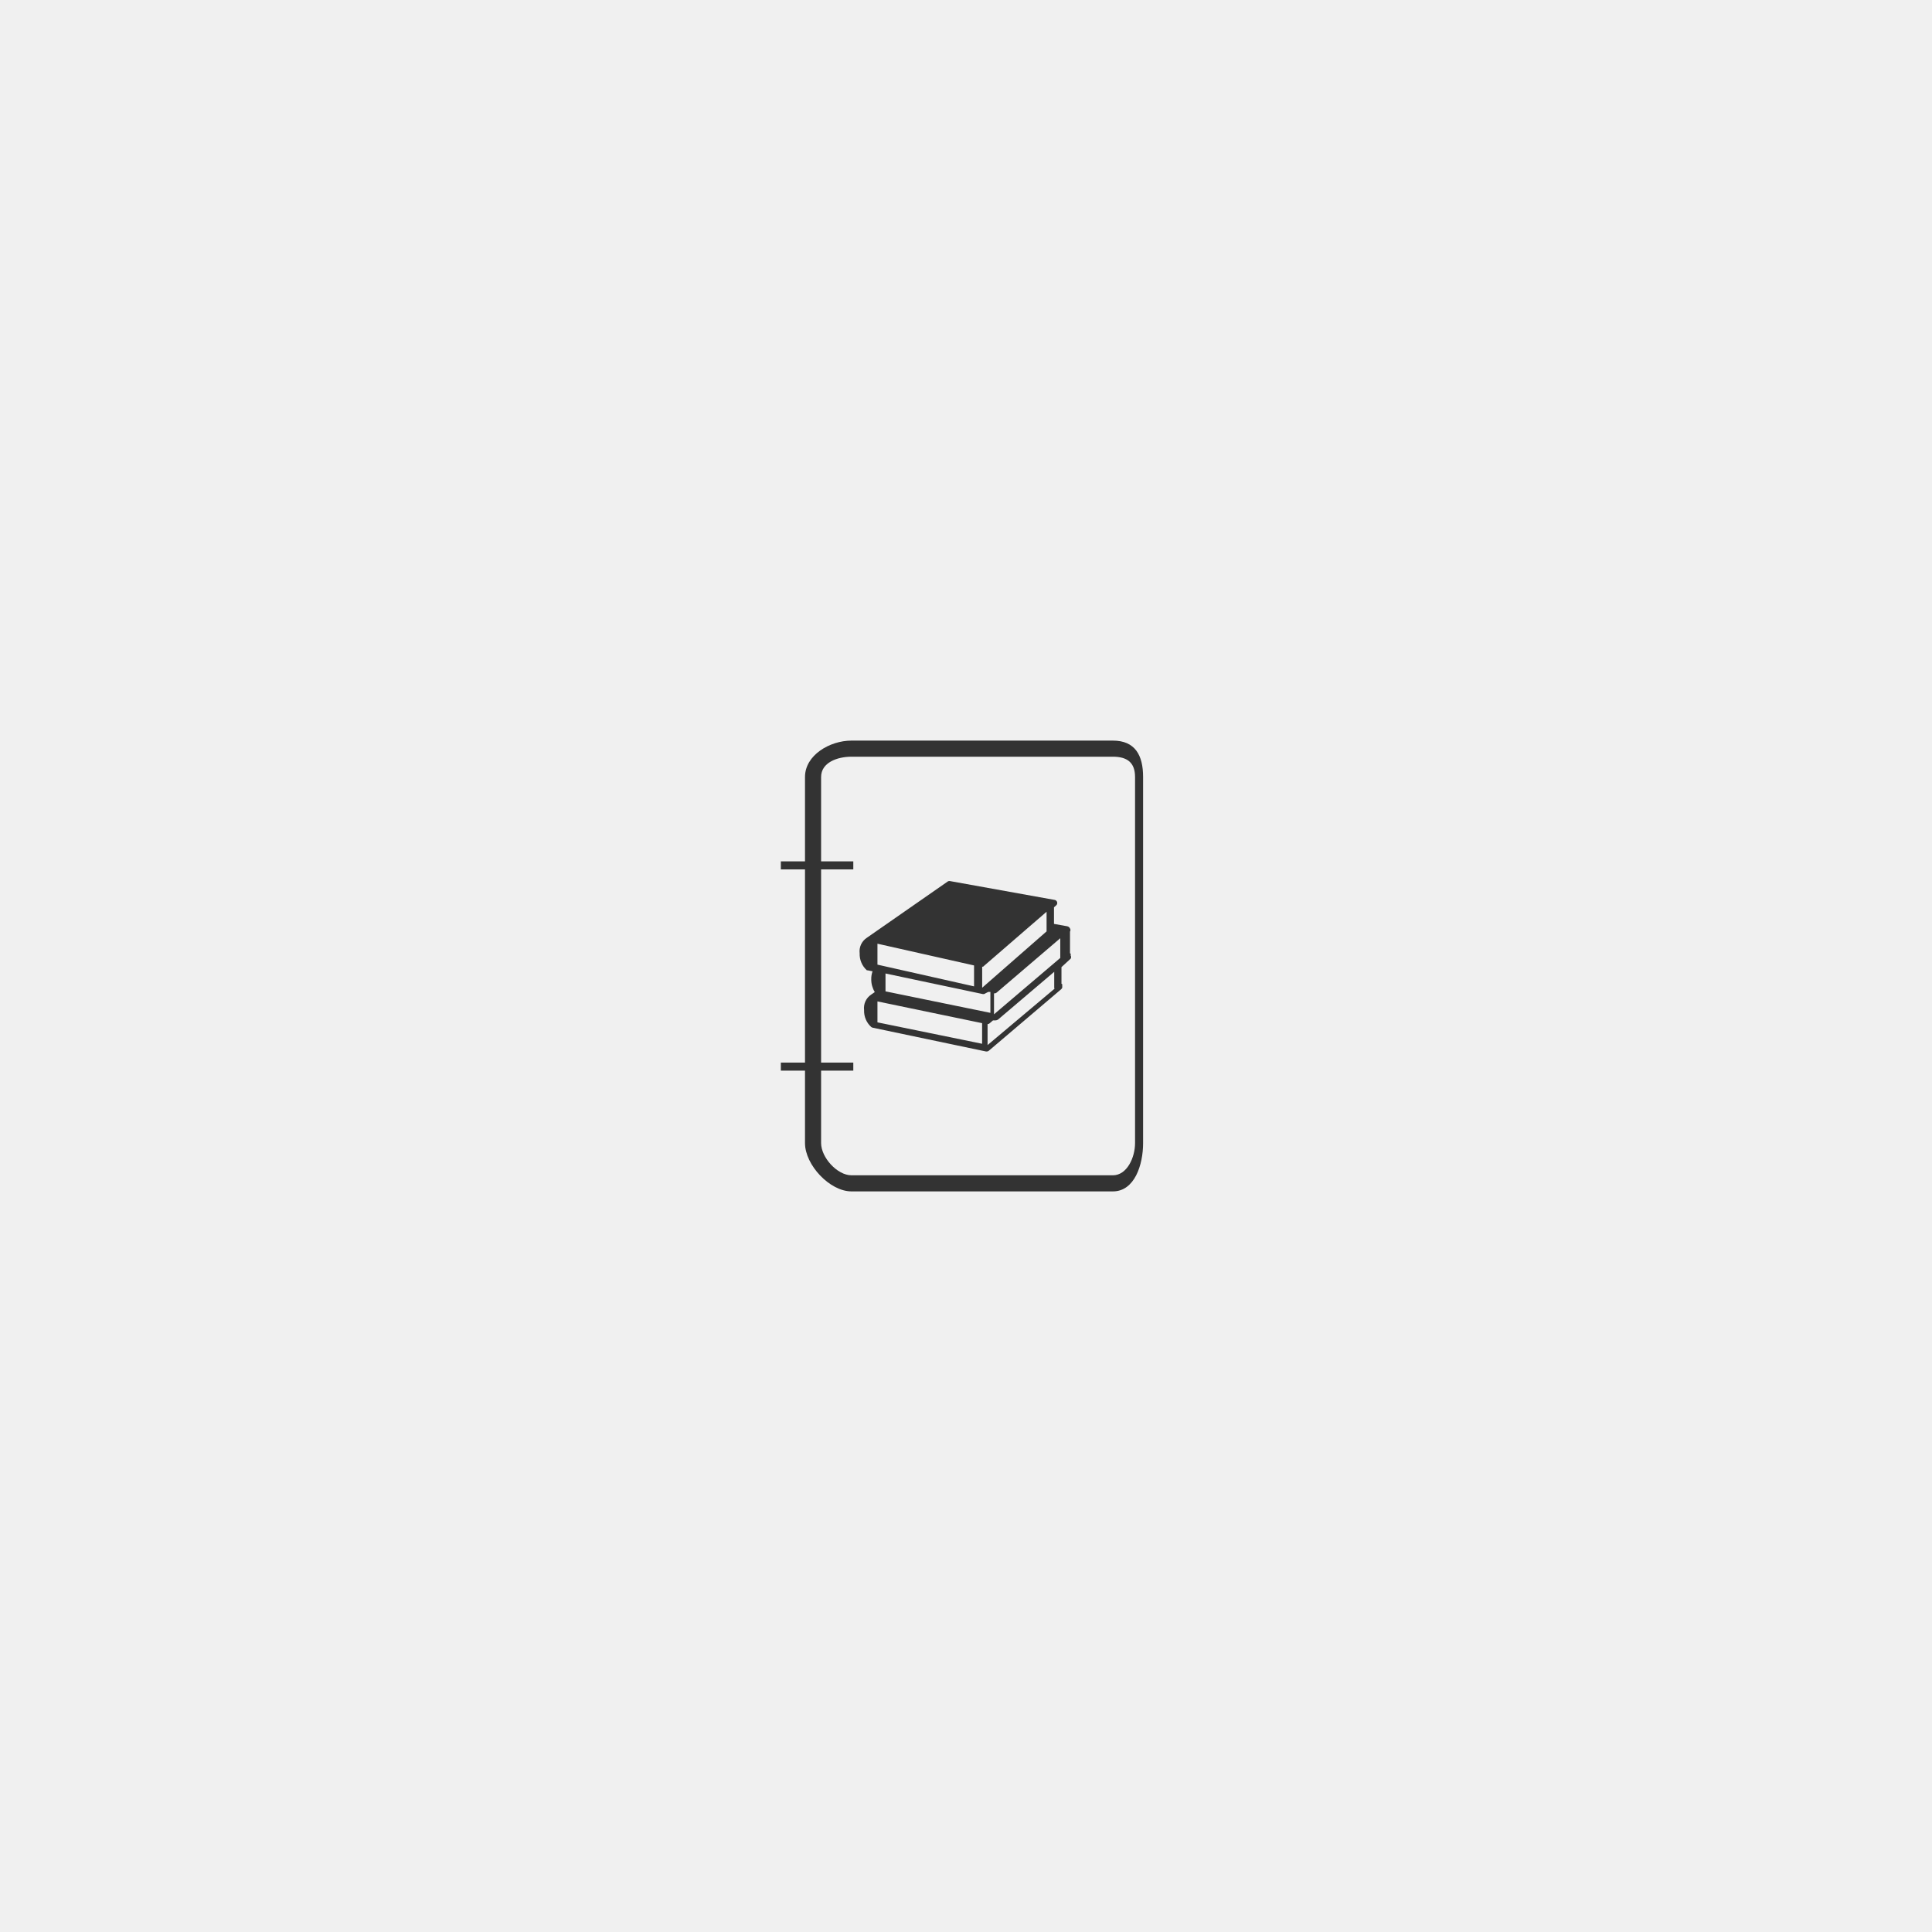
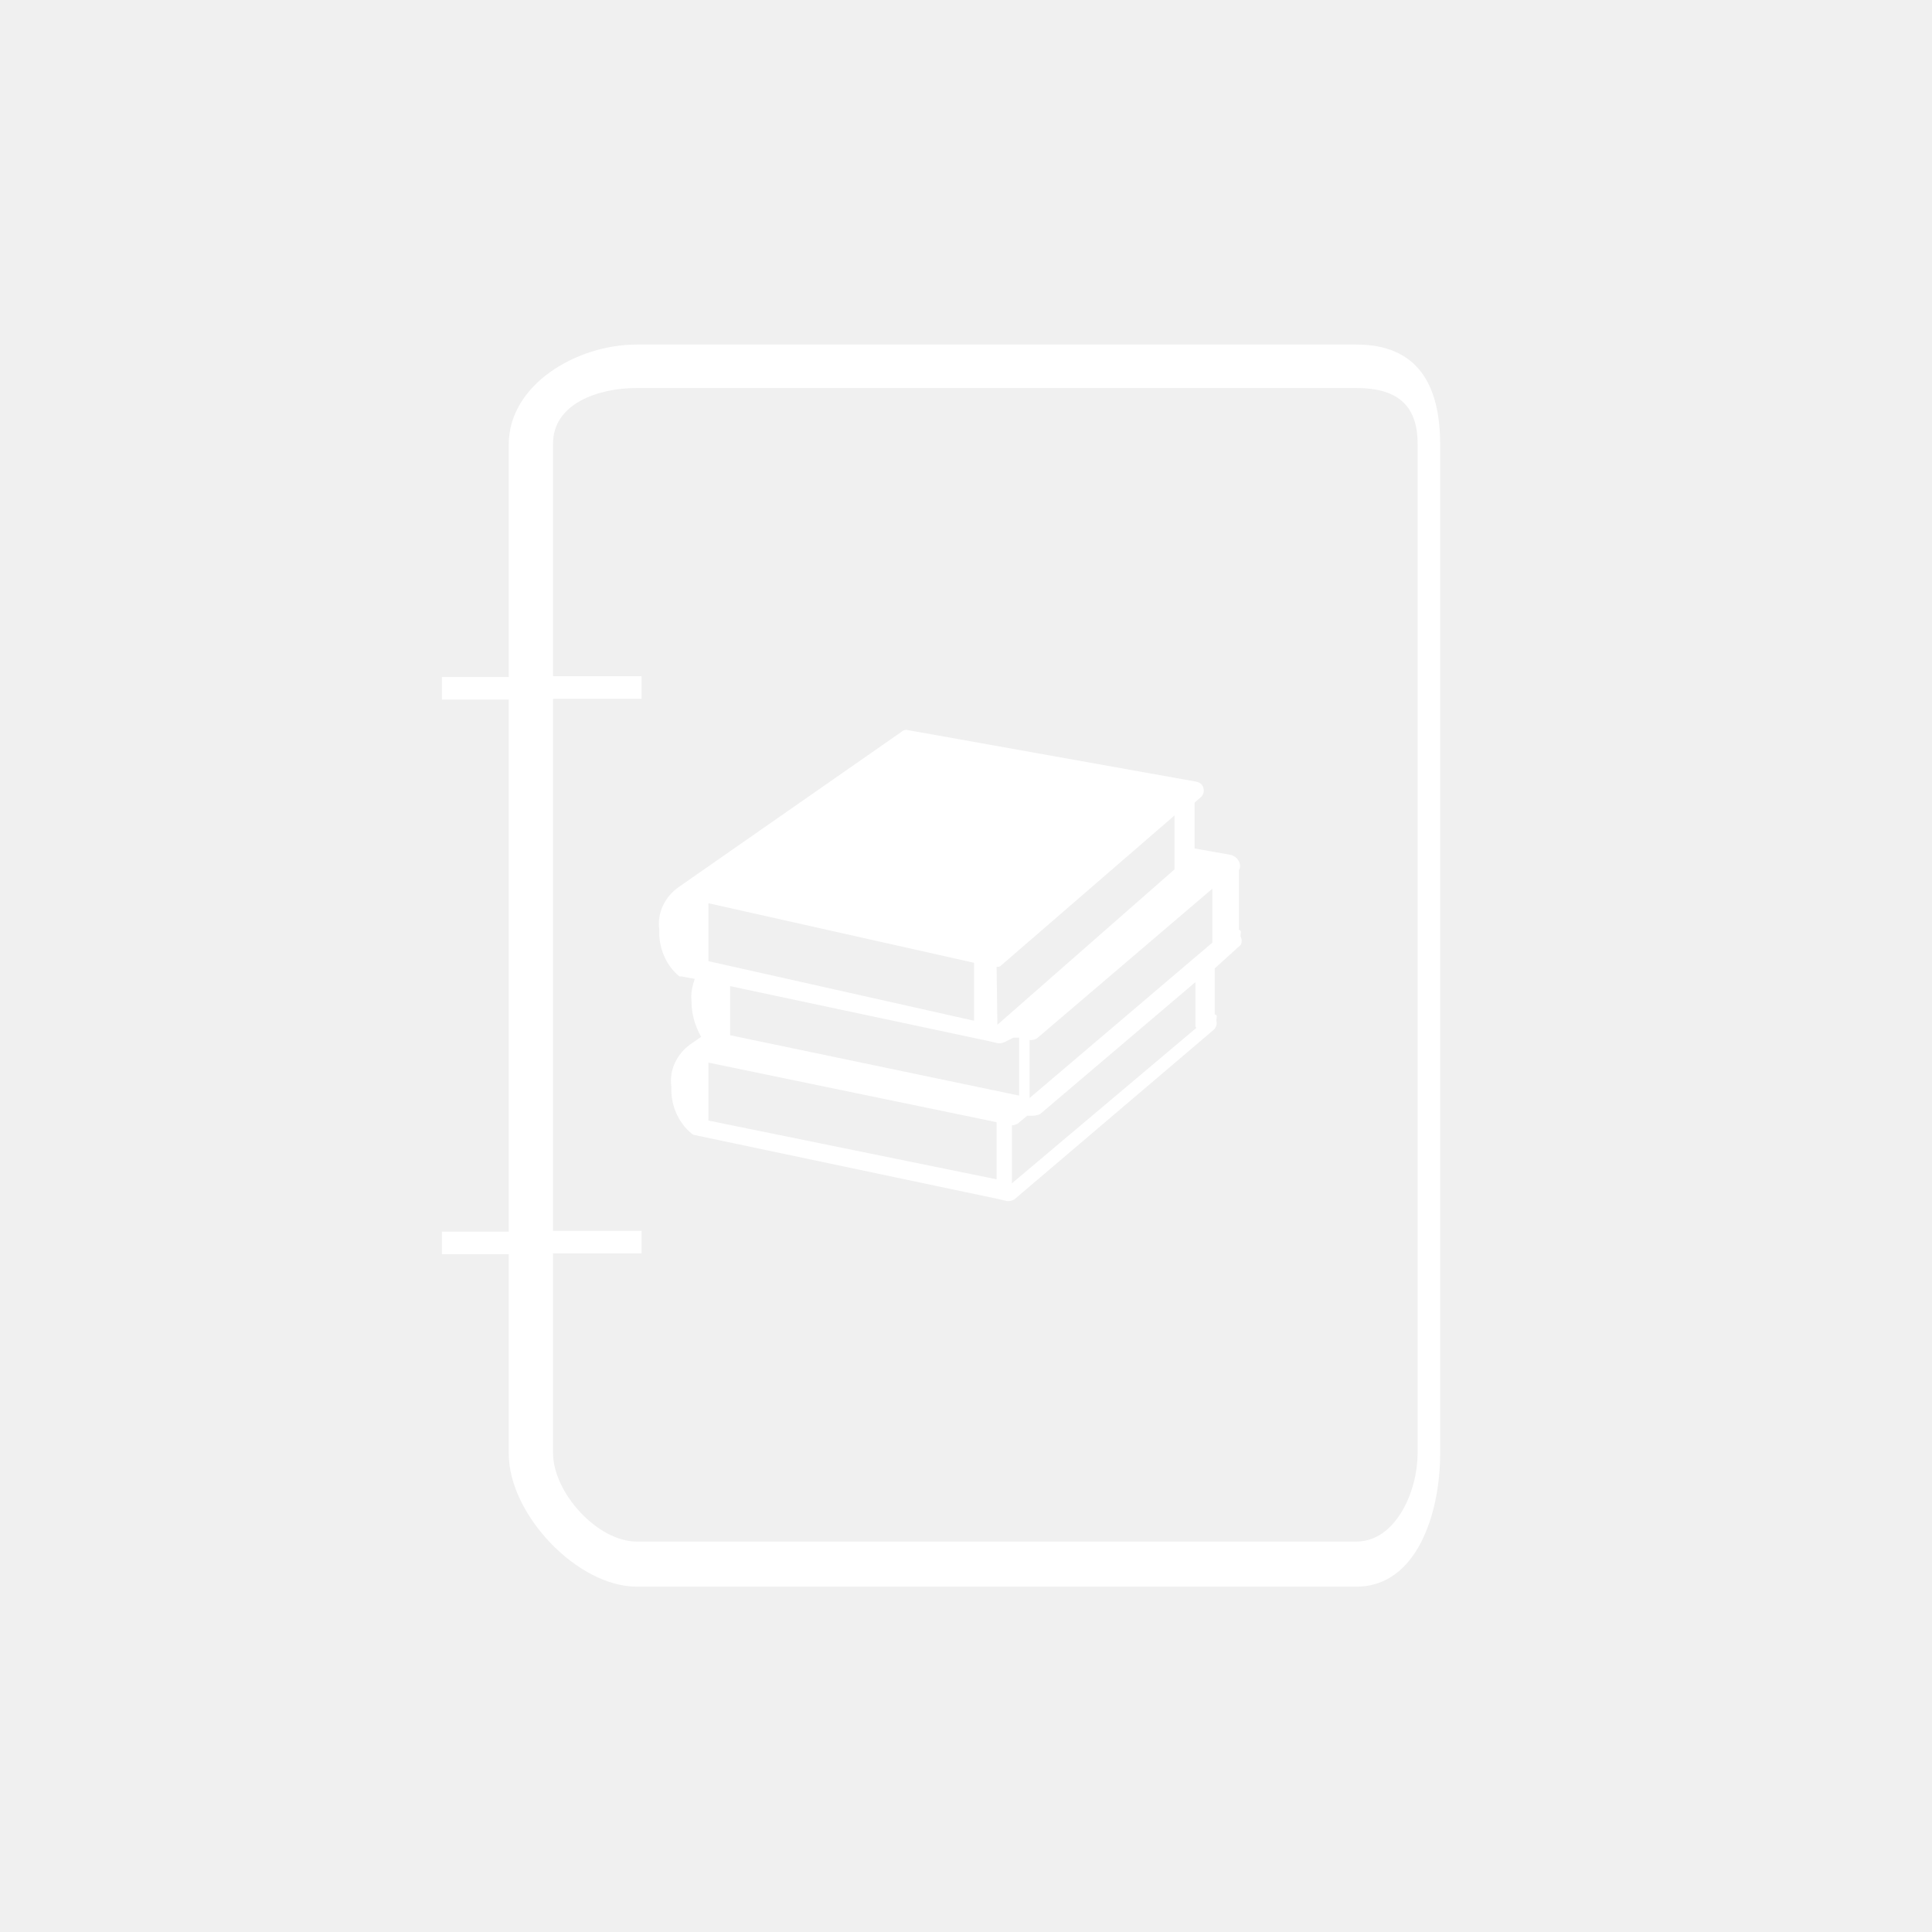
- <svg xmlns="http://www.w3.org/2000/svg" id="Calque_1" data-name="Calque 1" viewBox="0 0 240 240">
-   <defs>
-     <style>.cls-1{fill:#333;}</style>
-   </defs>
-   <path class="cls-1" d="M138.24,92H105.78c-2.71,0-5.78,1.81-5.78,4.52V107H97v1h3v24H97v1h3v9c0,2.71,3.07,6,5.78,6h32.46c2.71,0,3.76-3.31,3.76-6V96.52C142,93.81,141,92,138.24,92ZM141,142c0,1.79-1,4-2.76,4H105.78c-1.79,0-3.78-2.23-3.78-4v-9h4v-1h-4V108h4v-1h-4V96.52c0-1.79,2-2.52,3.78-2.52h32.46c1.79,0,2.76.73,2.76,2.52V142Z" />
-   <path class="cls-1" d="M133,119.09a0.36,0.36,0,0,0,0-.39c0-.14.06-0.25-0.08-0.28l0,0v-2.45l0-.24a0.37,0.37,0,0,0,0-.39,0.48,0.48,0,0,0-.37-0.28l-1.62-.29,0-2.06v0l0.28-.25a0.38,0.38,0,0,0,.11-0.39,0.39,0.39,0,0,0-.31-0.28l-13-2.34a0.39,0.39,0,0,0-.29.06l-10.06,7a2,2,0,0,0-.87,1.91,2.7,2.7,0,0,0,.9,2.12h0l0,0h0.11l0.59,0.12a2.79,2.79,0,0,0-.16,1,3,3,0,0,0,.44,1.58l-0.46.32a2,2,0,0,0-.87,1.91,2.69,2.69,0,0,0,.9,2.12,0.51,0.51,0,0,0,.15.07l13.62,2.86h0l0.49,0.1h0.08a0.38,0.38,0,0,0,.25-0.09l9-7.65a0.38,0.38,0,0,0,.12-0.39c0-.14.06-0.25-0.09-0.28l0,0v-2.07Zm-11,1h0.07a0.17,0.17,0,0,0,.15-0.09l7.79-6.74v2.44l-8,7v-2.6Zm-13-.26v-2.6l12,2.7v2.6Zm13,9.83L109,127v-2.6l13,2.7v2.6Zm-12-6.51v-2.22l11.63,2.46h0l0.47,0.1h0.07a0.37,0.37,0,0,0,.24-0.09l0.35-.18,0.27,0v2.6Zm21-.33-8.32,7,0-2.6h0a0.35,0.35,0,0,0,.24-0.09l0.43-.37,0.19,0h0.08a0.66,0.66,0,0,0,.34-0.09l7-5.95v2ZM123.48,126v-2.6h0.07a0.38,0.38,0,0,0,.25-0.09l7.91-6.76V119Z" />
+ <svg xmlns="http://www.w3.org/2000/svg" version="1.1" id="Calque_1" x="0px" y="0px" viewBox="-4 300.9 240 240" style="enable-background:new -4 300.9 240 240;" xml:space="preserve">
+   <style type="text/css">
+ 	.st0{fill:#FFFFFF;}
+ </style>
+   <path class="st0" d="M164.5,343.7H75.1c-7.5,0-15.9,5-15.9,12.4V385h-8.3v2.8h8.3v66.1h-8.3v2.8h8.3v24.8c0,7.5,8.5,16.5,15.9,16.5  h89.4c7.5,0,10.4-9.1,10.4-16.5V356.1C174.9,348.7,172.1,343.7,164.5,343.7z M172.1,481.4c0,4.9-2.8,11-7.6,11H75.1  c-4.9,0-10.4-6.1-10.4-11v-24.8h11v-2.8h-11v-66.1h11v-2.8h-11V356c0-4.9,5.5-6.9,10.4-6.9h89.4c4.9,0,7.6,2,7.6,6.9V481.4  L172.1,481.4z" />
+   <path class="st0" d="M150.1,418.3c0.2-0.3,0.2-0.7,0-1.1c0-0.4,0.2-0.7-0.2-0.8l0,0v-6.7V409c0.2-0.3,0.2-0.7,0-1.1s-0.6-0.7-1-0.8  l-4.5-0.8v-5.7l0,0l0.8-0.7c0.3-0.3,0.4-0.7,0.3-1.1s-0.4-0.7-0.9-0.8l-35.8-6.4c-0.3-0.1-0.6,0-0.8,0.2l-27.7,19.3  c-1.7,1.2-2.7,3.2-2.4,5.3c-0.1,2.2,0.8,4.4,2.5,5.8l0,0l0,0h0.3l1.6,0.3c-0.3,0.9-0.5,1.8-0.4,2.8c0,1.5,0.4,3,1.2,4.4l-1.3,0.9  c-1.7,1.2-2.7,3.2-2.4,5.3c-0.1,2.2,0.8,4.4,2.5,5.8c0.1,0.1,0.3,0.2,0.4,0.2l37.5,7.9l0,0l1.3,0.3h0.2c0.3,0,0.5-0.1,0.7-0.2  l24.8-21.1c0.3-0.3,0.4-0.7,0.3-1.1c0-0.4,0.2-0.7-0.2-0.8l0,0v-5.7L150.1,418.3z M119.8,421h0.2c0.2,0,0.3-0.1,0.4-0.2l21.5-18.6  v6.7l-22,19.3L119.8,421L119.8,421z M84,420.3v-7.2l33,7.4v7.2L84,420.3z M119.8,447.4L84,440.1v-7.2l35.8,7.4v7.2V447.4z   M86.7,429.5v-6.1l32,6.8l0,0l1.3,0.3h0.2c0.2,0,0.5-0.1,0.7-0.2l1-0.5h0.7v7.2L86.7,429.5z M144.6,428.6l-22.9,19.3v-7.2l0,0  c0.2,0,0.5-0.1,0.7-0.2l1.2-1h0.5h0.2c0.3,0,0.7-0.1,0.9-0.2l19.3-16.4v5.5L144.6,428.6z M123.9,437.3v-7.2h0.2  c0.3,0,0.5-0.1,0.7-0.2l21.8-18.6v6.7L123.9,437.3z" />
</svg>
